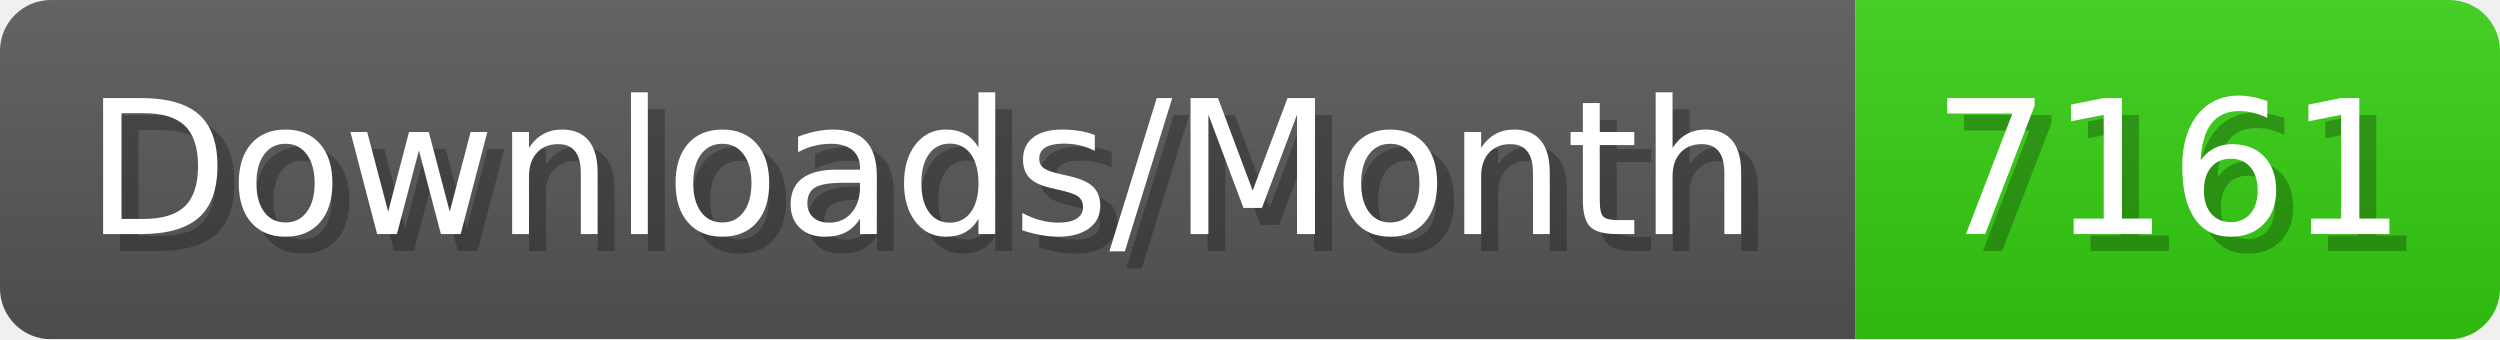
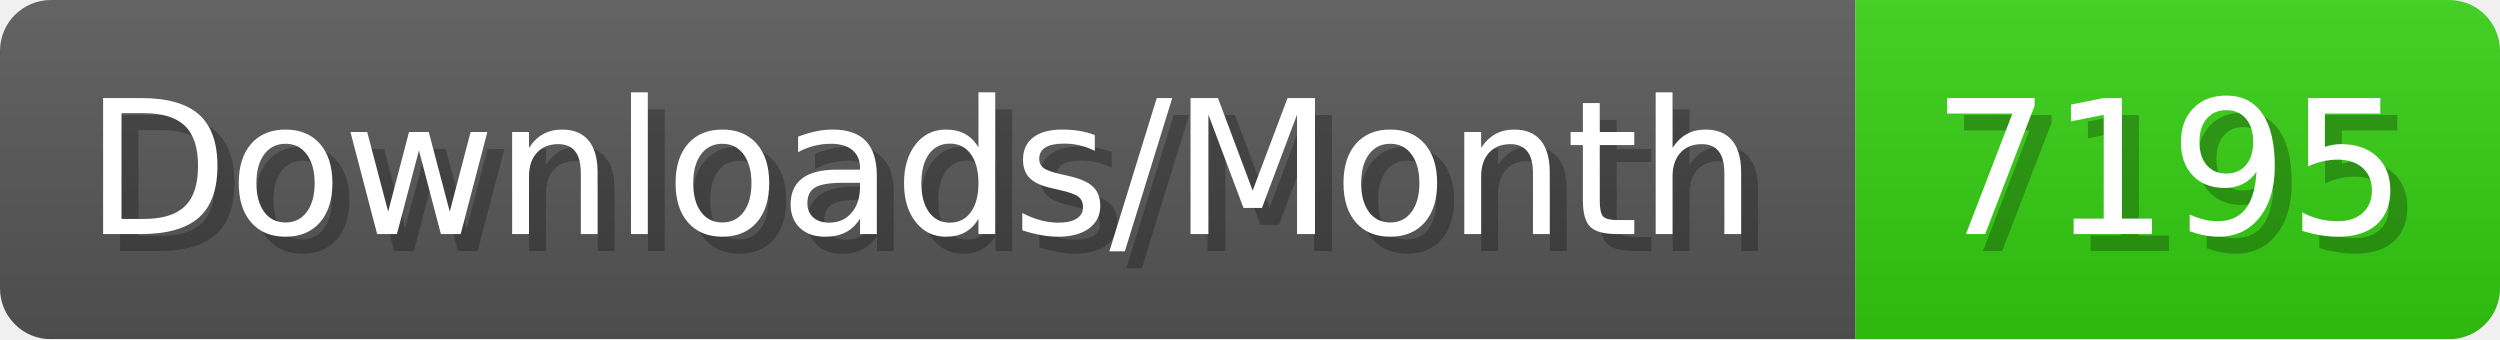
- <svg xmlns="http://www.w3.org/2000/svg" width="147.4" height="20" viewBox="0 0 1474 200" role="img" aria-label="Downloads/Month: 7161">
+ <svg xmlns="http://www.w3.org/2000/svg" width="147.4" height="20" viewBox="0 0 1474 200" role="img" aria-label="Downloads/Month: 7195">
  <linearGradient id="YlXUI" x2="0" y2="100%">
    <stop offset="0" stop-opacity=".1" stop-color="#EEE" />
    <stop offset="1" stop-opacity=".1" />
  </linearGradient>
  <mask id="JHhop">
    <rect width="1474" height="200" rx="30" fill="#FFF" />
  </mask>
  <g mask="url(#JHhop)">
    <rect width="1094" height="200" fill="#555" />
    <rect width="380" height="200" fill="#3C1" x="1094" />
    <rect width="1474" height="200" fill="url(#YlXUI)" />
  </g>
  <g aria-hidden="true" fill="#fff" text-anchor="start" font-family="Verdana,DejaVu Sans,sans-serif" font-size="110">
    <text x="60" y="148" textLength="994" fill="#000" opacity="0.25">Downloads/Month</text>
    <text x="50" y="138" textLength="994">Downloads/Month</text>
-     <text x="1149" y="148" textLength="280" fill="#000" opacity="0.25">7161</text>
-     <text x="1139" y="138" textLength="280">7161</text>
+     <text x="1149" y="148" textLength="280" fill="#000" opacity="0.25">7195</text>
+     <text x="1139" y="138" textLength="280">7195</text>
  </g>
</svg>
